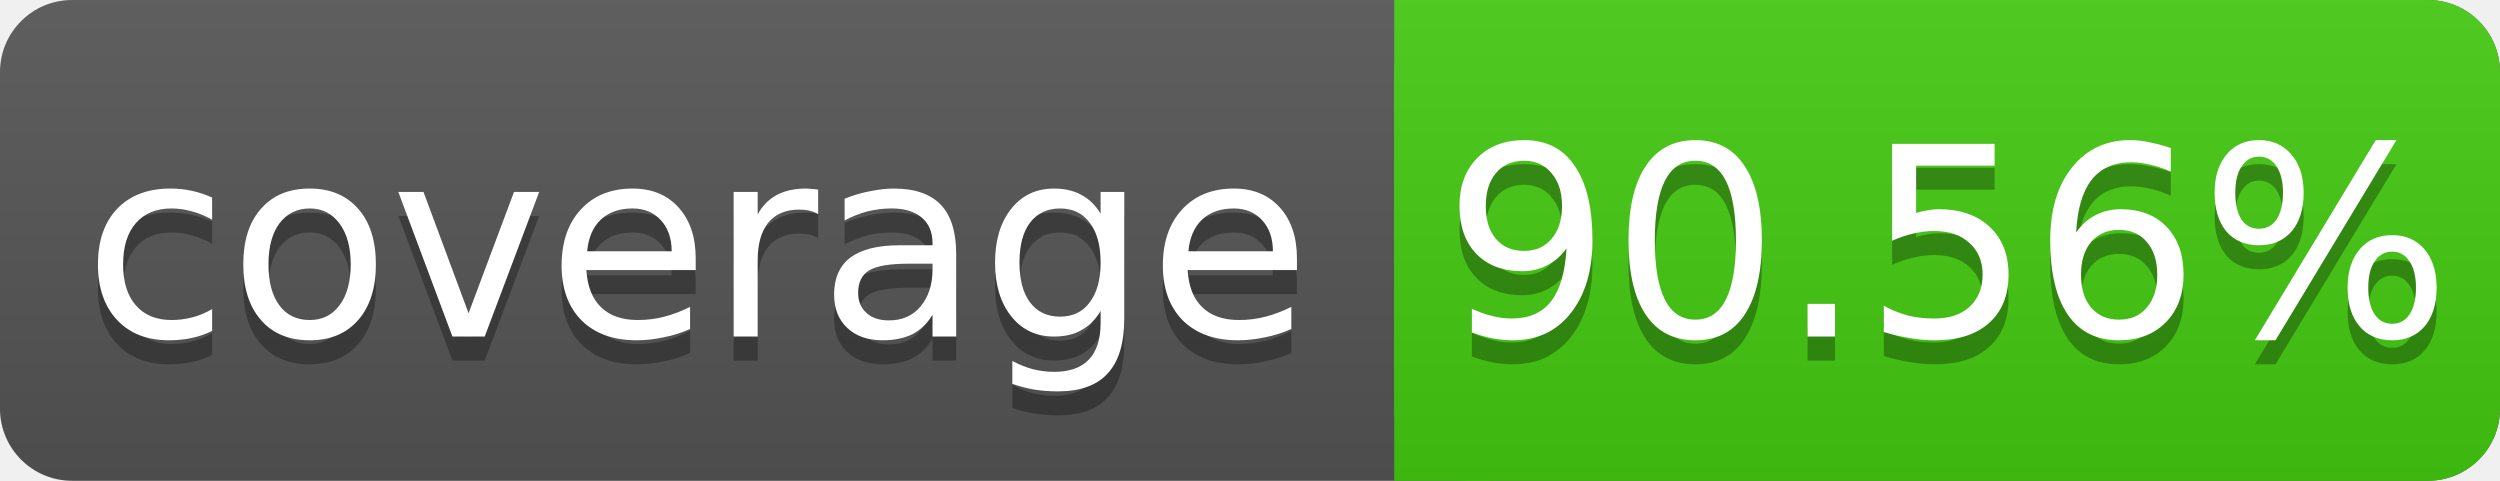
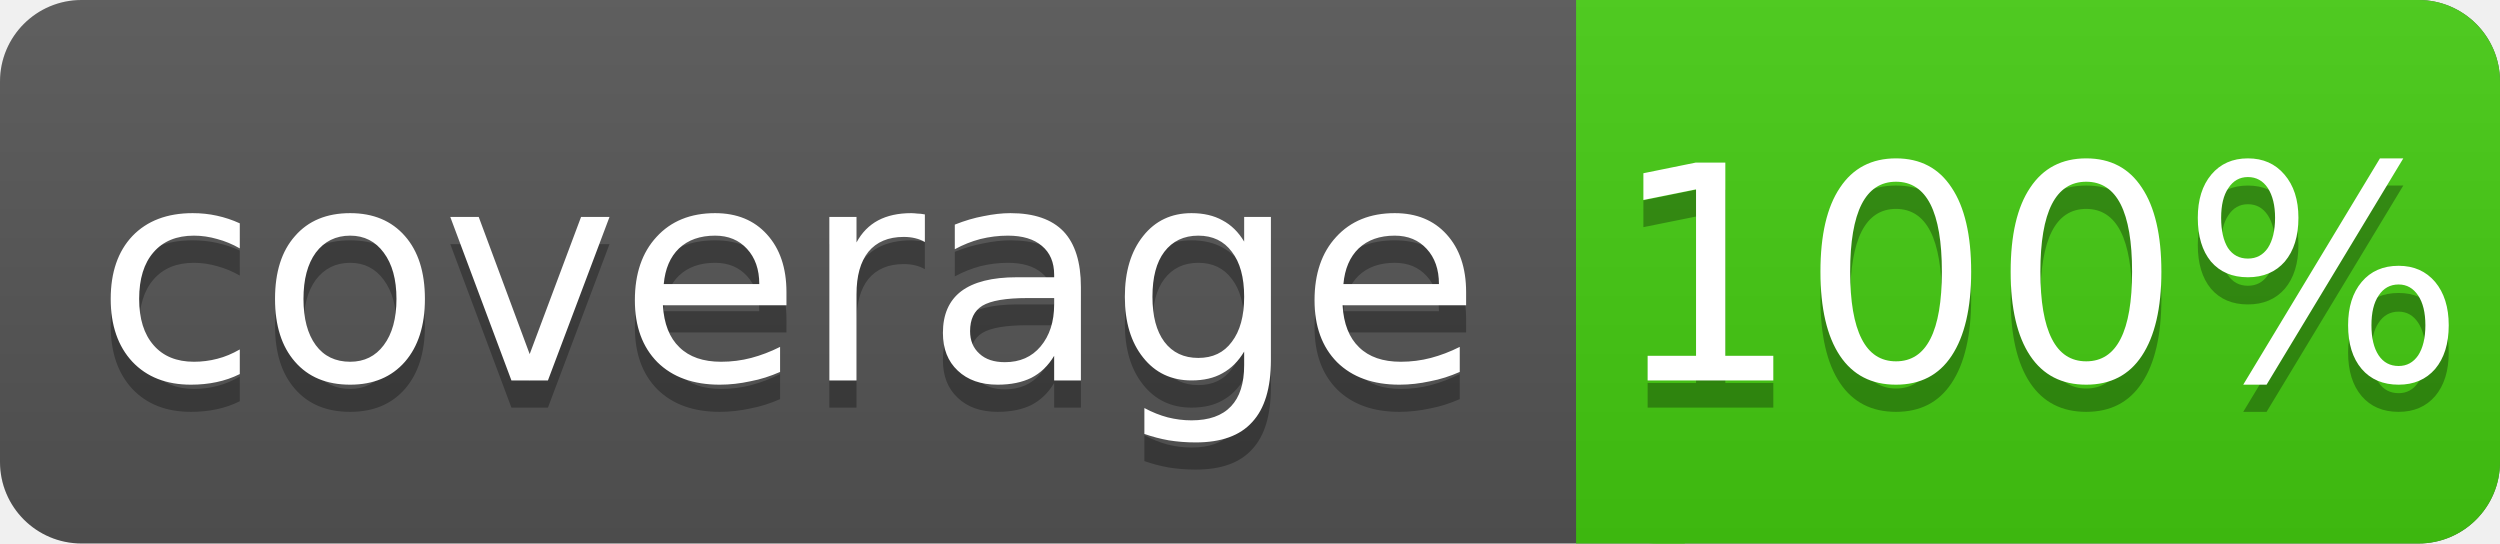
- <svg xmlns="http://www.w3.org/2000/svg" width="104" height="20">
+ <svg xmlns="http://www.w3.org/2000/svg" width="92" height="20">
  <linearGradient id="s" x2="0" y2="100%">
    <stop offset="0" stop-color="#bbb" stop-opacity=".1" />
    <stop offset="1" stop-opacity=".1" />
  </linearGradient>
-   <rect rx="3" width="104" height="20" fill="#555" />
-   <rect rx="3" x="58" width="46" height="20" fill="#4c1" />
+   <rect rx="3" width="92" height="20" fill="#555" />
+   <rect rx="3" x="58" width="34" height="20" fill="#4c1" />
  <rect x="58" width="4" height="20" fill="#4c1" />
-   <rect rx="3" width="104" height="20" fill="url(#s)" />
+   <rect rx="3" width="92" height="20" fill="url(#s)" />
  <g fill="#fff" text-anchor="middle" font-family="DejaVu Sans,Verdana,Geneva,sans-serif" font-size="11">
    <text x="29" y="15" fill="#010101" fill-opacity=".3">coverage</text>
    <text x="29" y="14">coverage</text>
-     <text x="81" y="15" fill="#010101" fill-opacity=".3">90.56%</text>
-     <text x="81" y="14">90.56%</text>
+     <text x="75" y="15" fill="#010101" fill-opacity=".3">100%</text>
+     <text x="75" y="14">100%</text>
  </g>
</svg>
